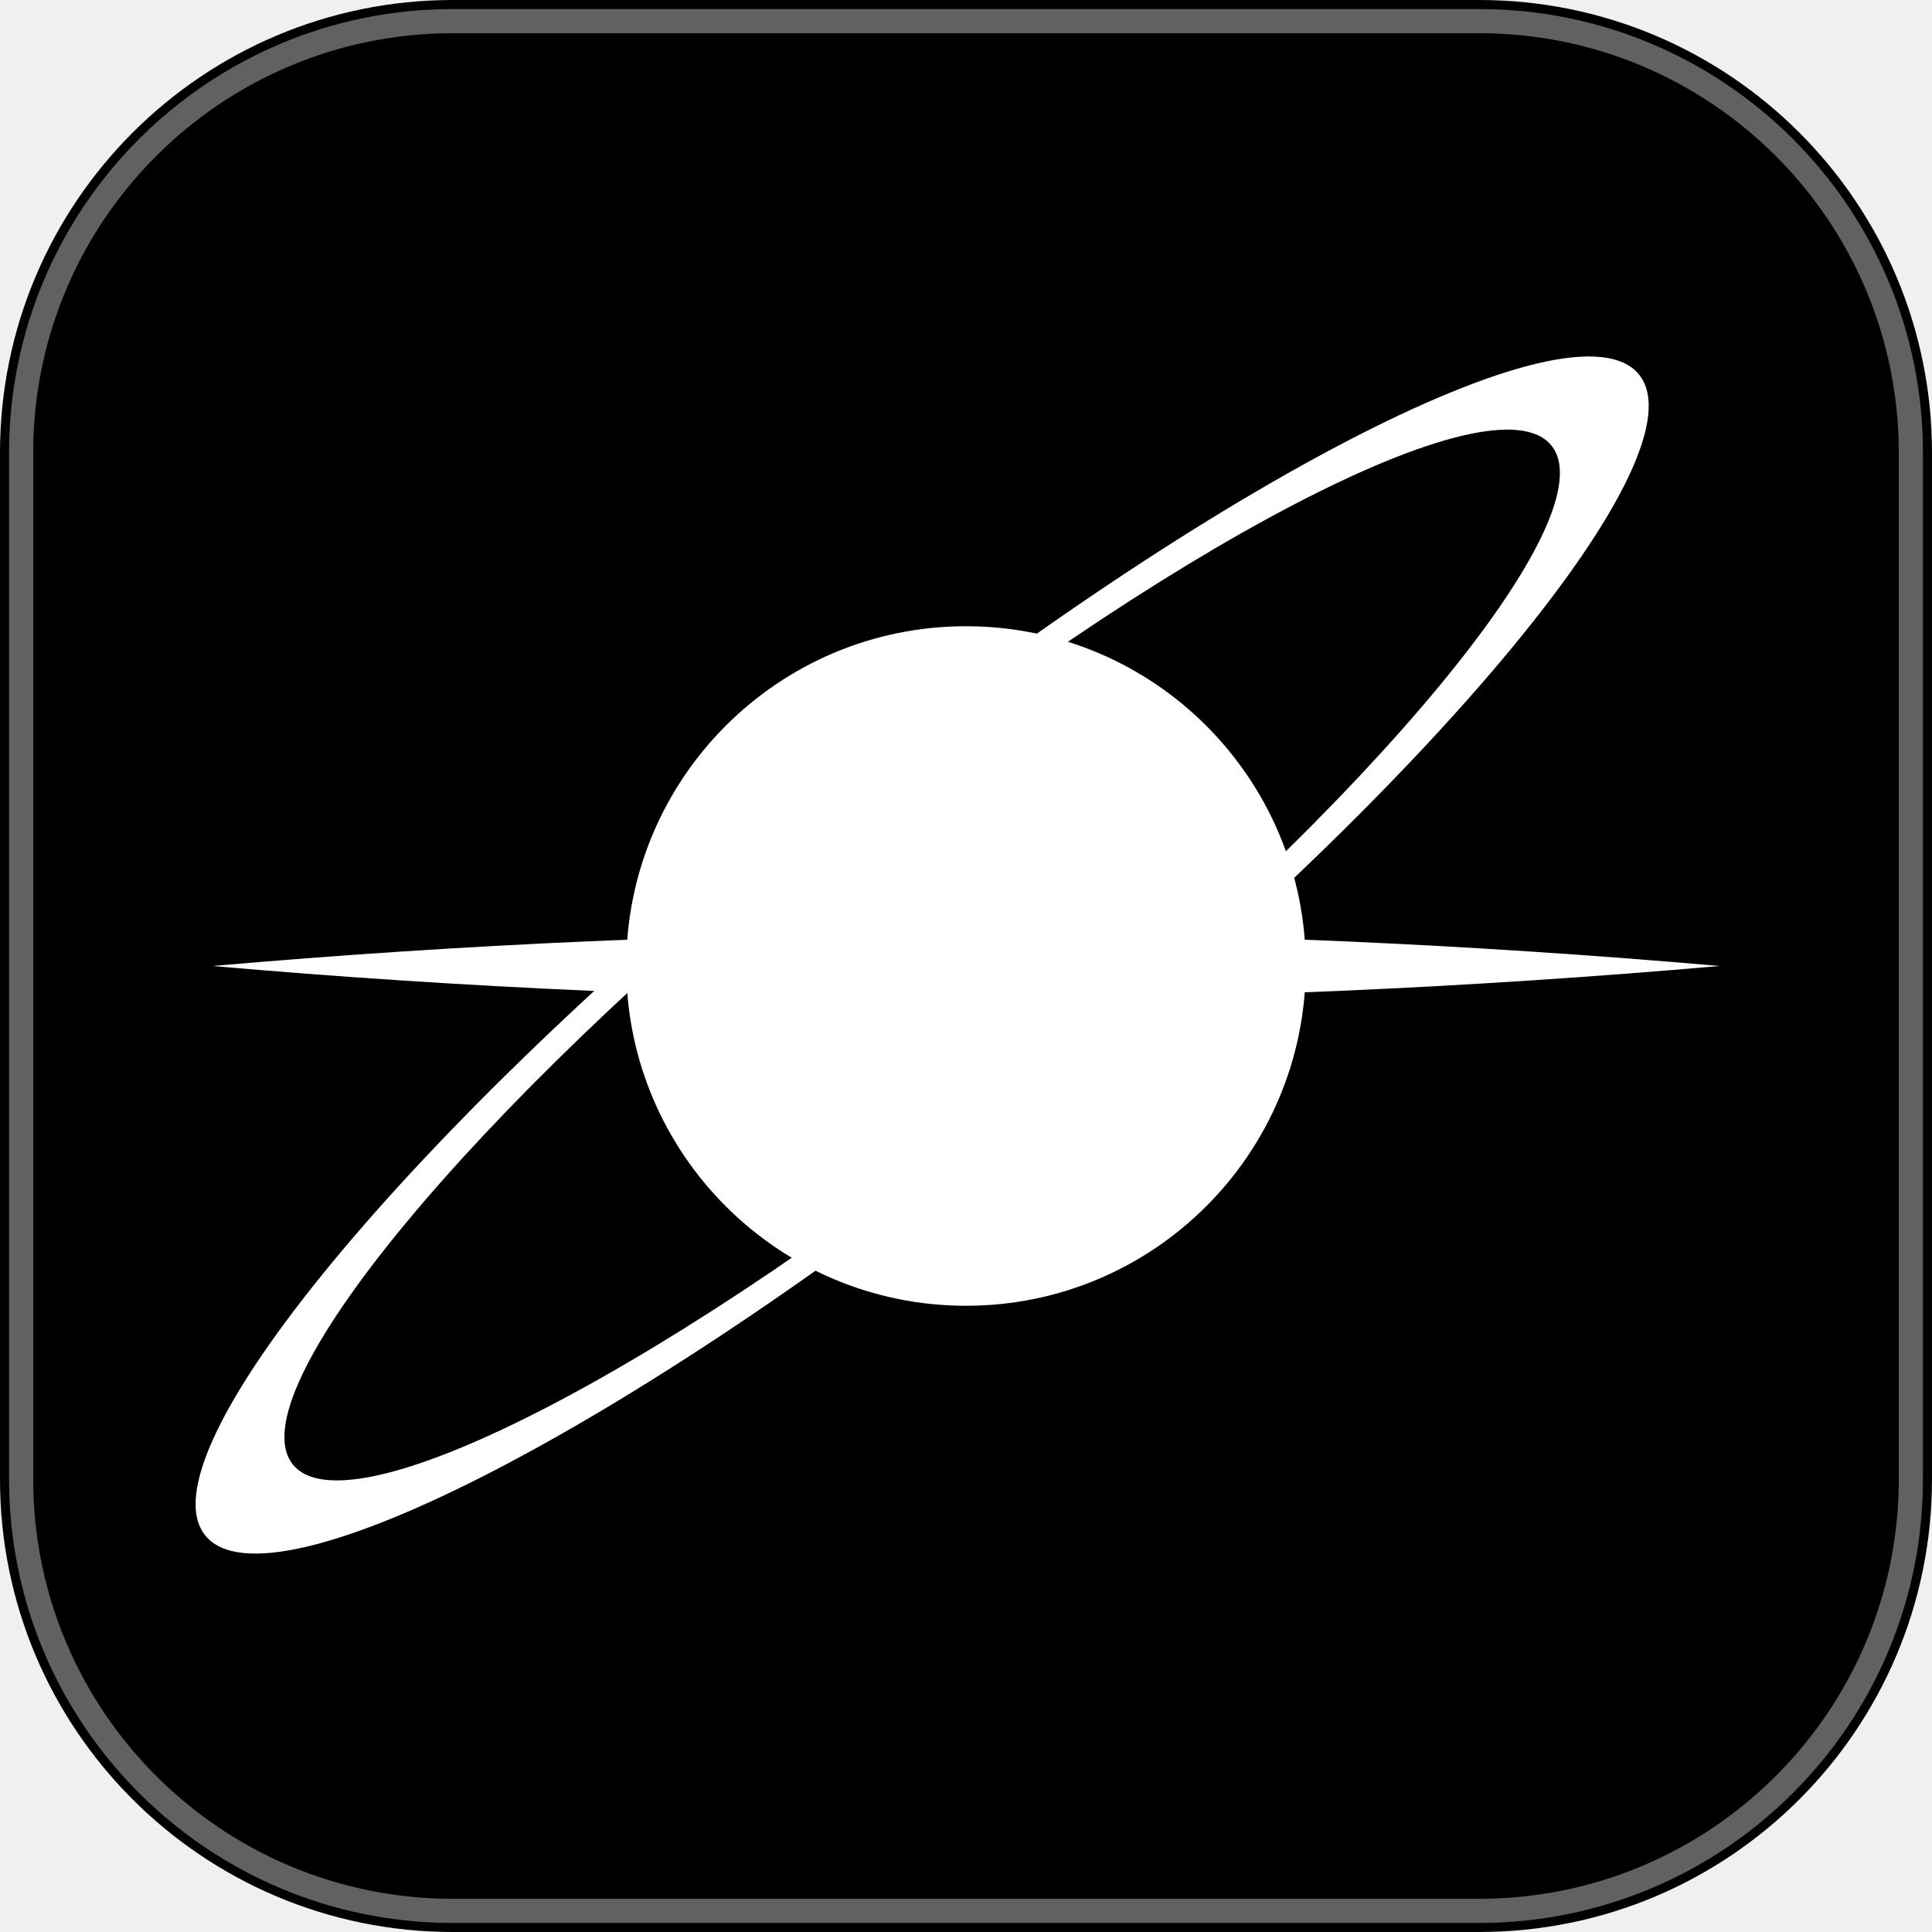
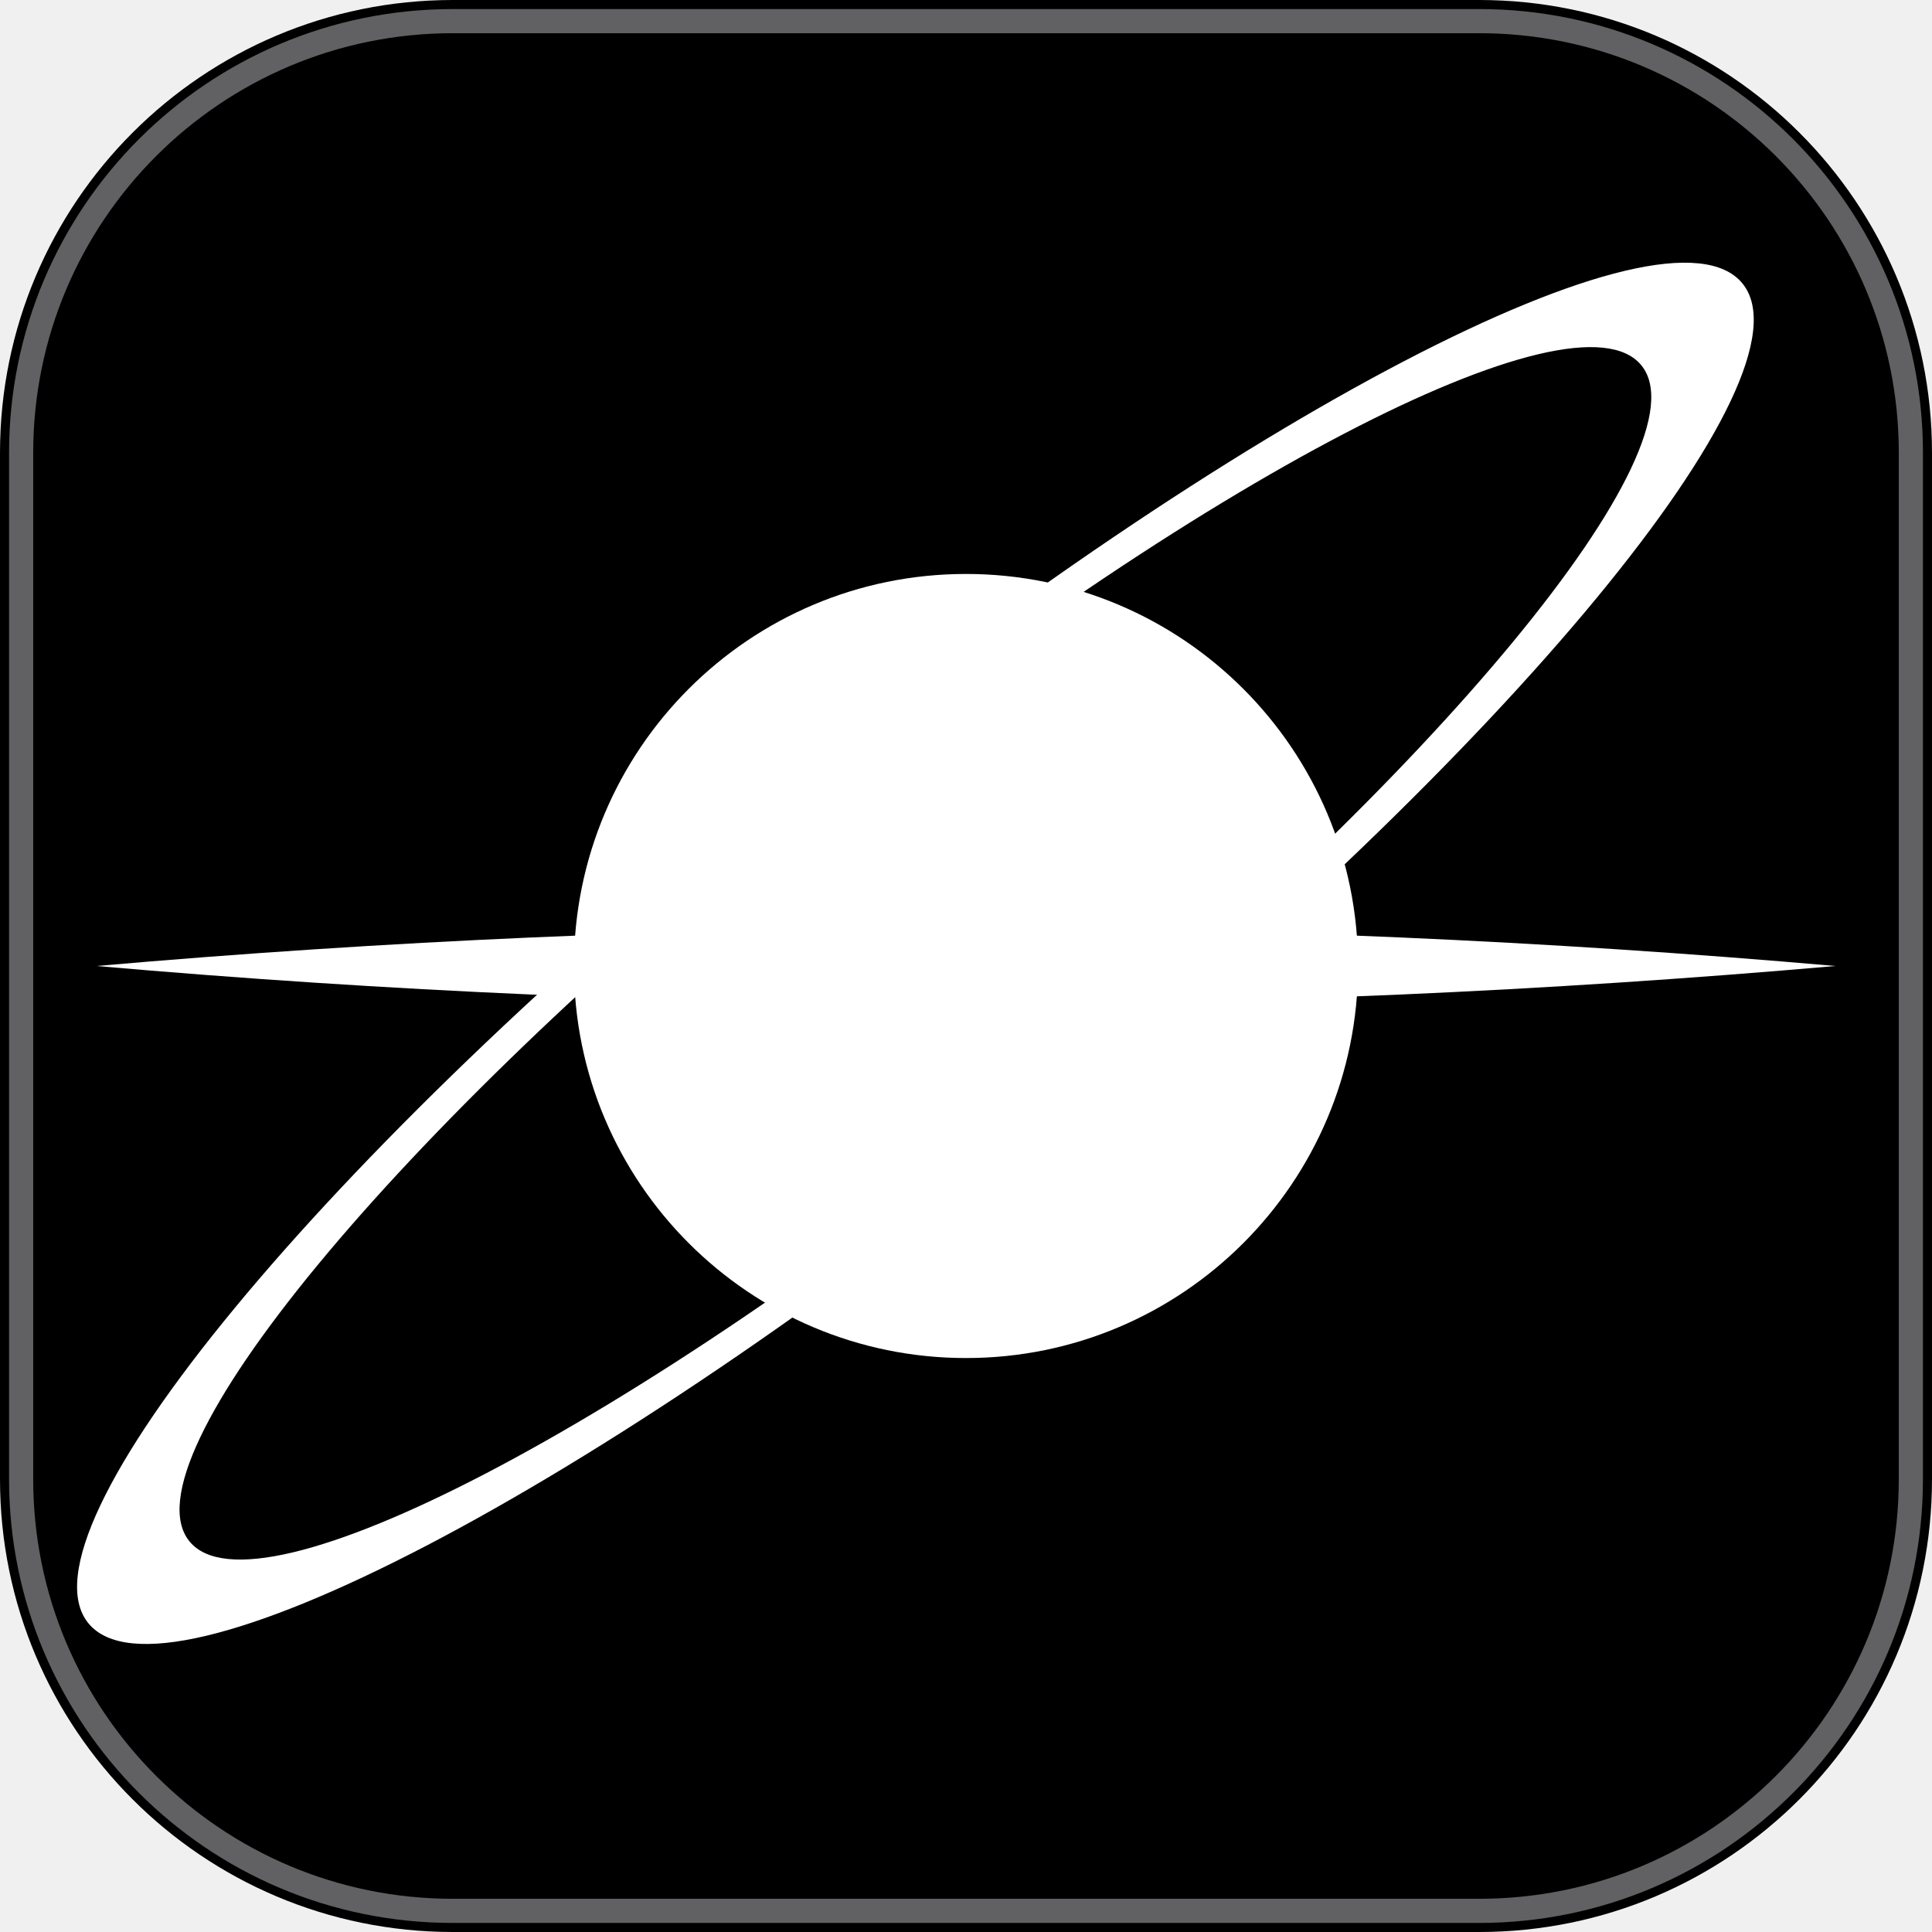
<svg xmlns="http://www.w3.org/2000/svg" width="512" height="512" viewBox="0 0 32 32">
  <rect width="32" height="32" rx="7.5" ry="7.5" fill="#000000" />
  <rect x="0.35" y="0.35" width="31.3" height="31.3" rx="7.15" ry="7.15" fill="none" stroke="#e8e8eb" stroke-opacity="0.42" stroke-width="0.4" />
-   <g transform="translate(16 16) scale(0.78) translate(-16 -16)" fill="#ffffff">
+   <g transform="translate(16 16) scale(0.90) translate(-16 -16)" fill="#ffffff">
    <path d="M0 16Q16 14.6 32 16Q16 17.4 0 16Z" />
    <g transform="rotate(51 15.069 15.767)">
      <path fill-rule="evenodd" d="M11.096 15.767a3.973 19.587 0 1 0 7.946 0a3.973 19.587 0 1 0-7.946 0zM11.582 15.767a3.487 17.193 0 1 0 6.974 0a3.487 17.193 0 1 0-6.974 0z" />
    </g>
    <circle cx="16" cy="16" r="7.215" />
  </g>
</svg>
